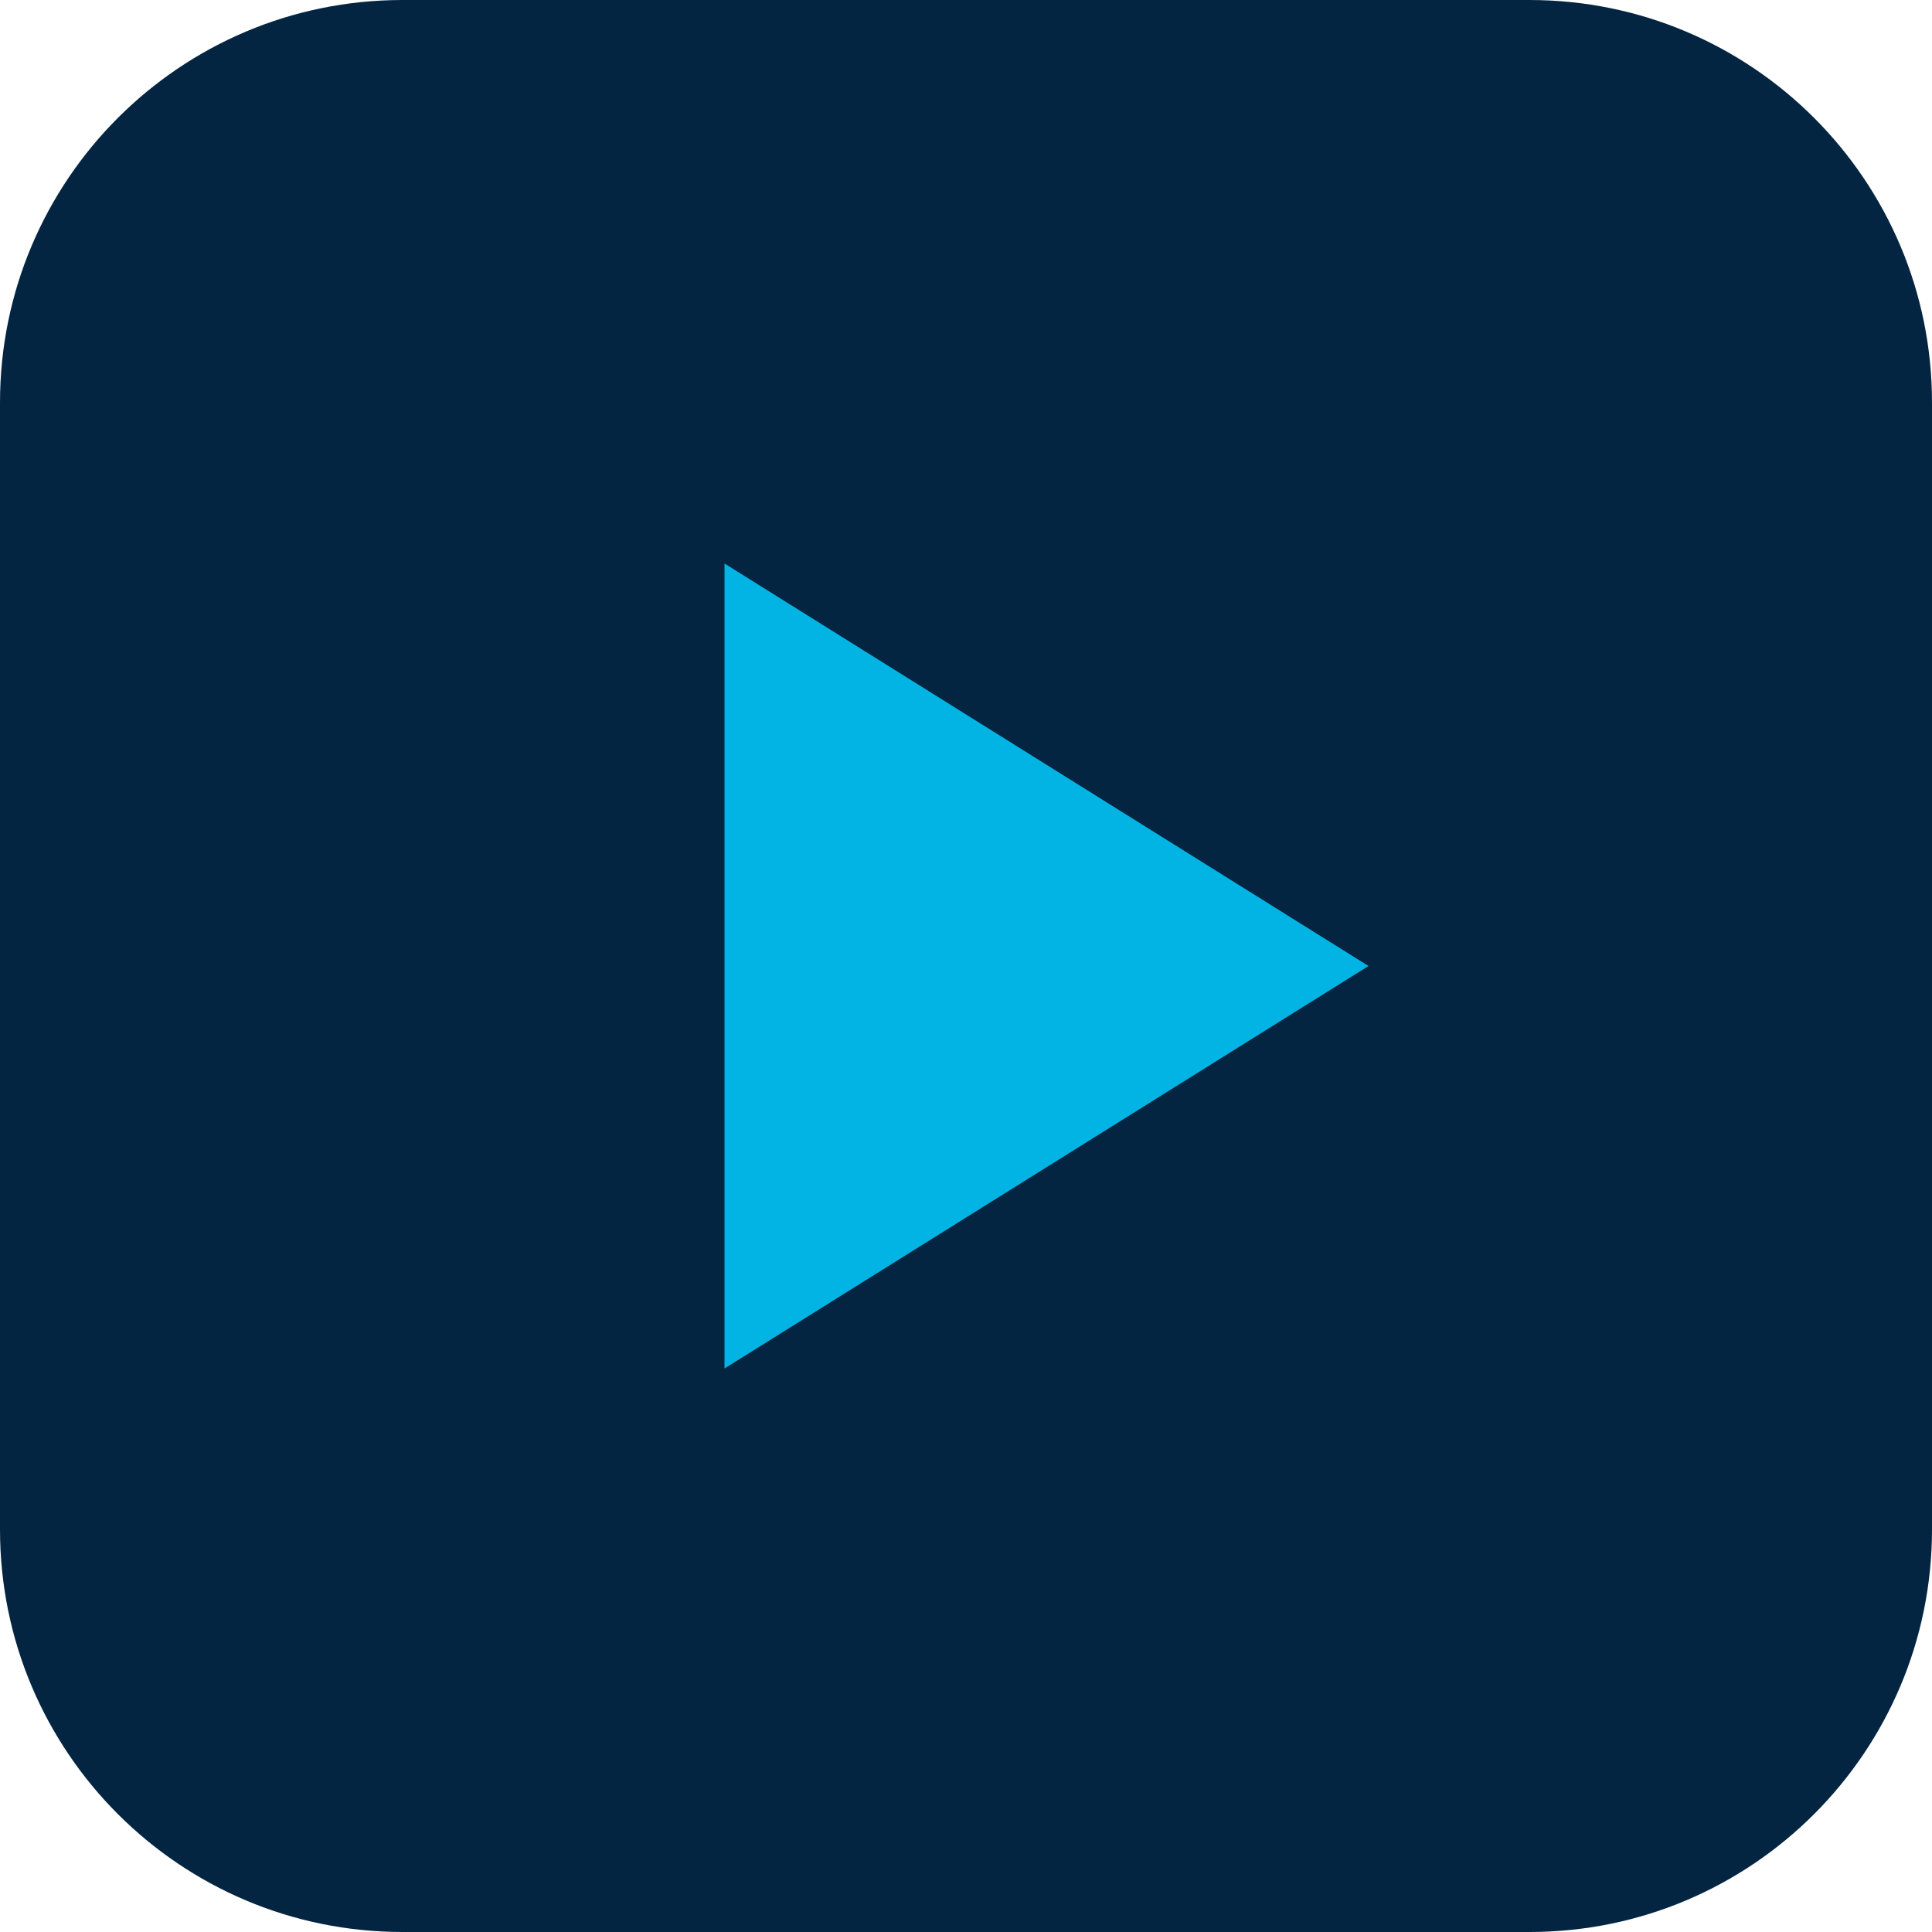
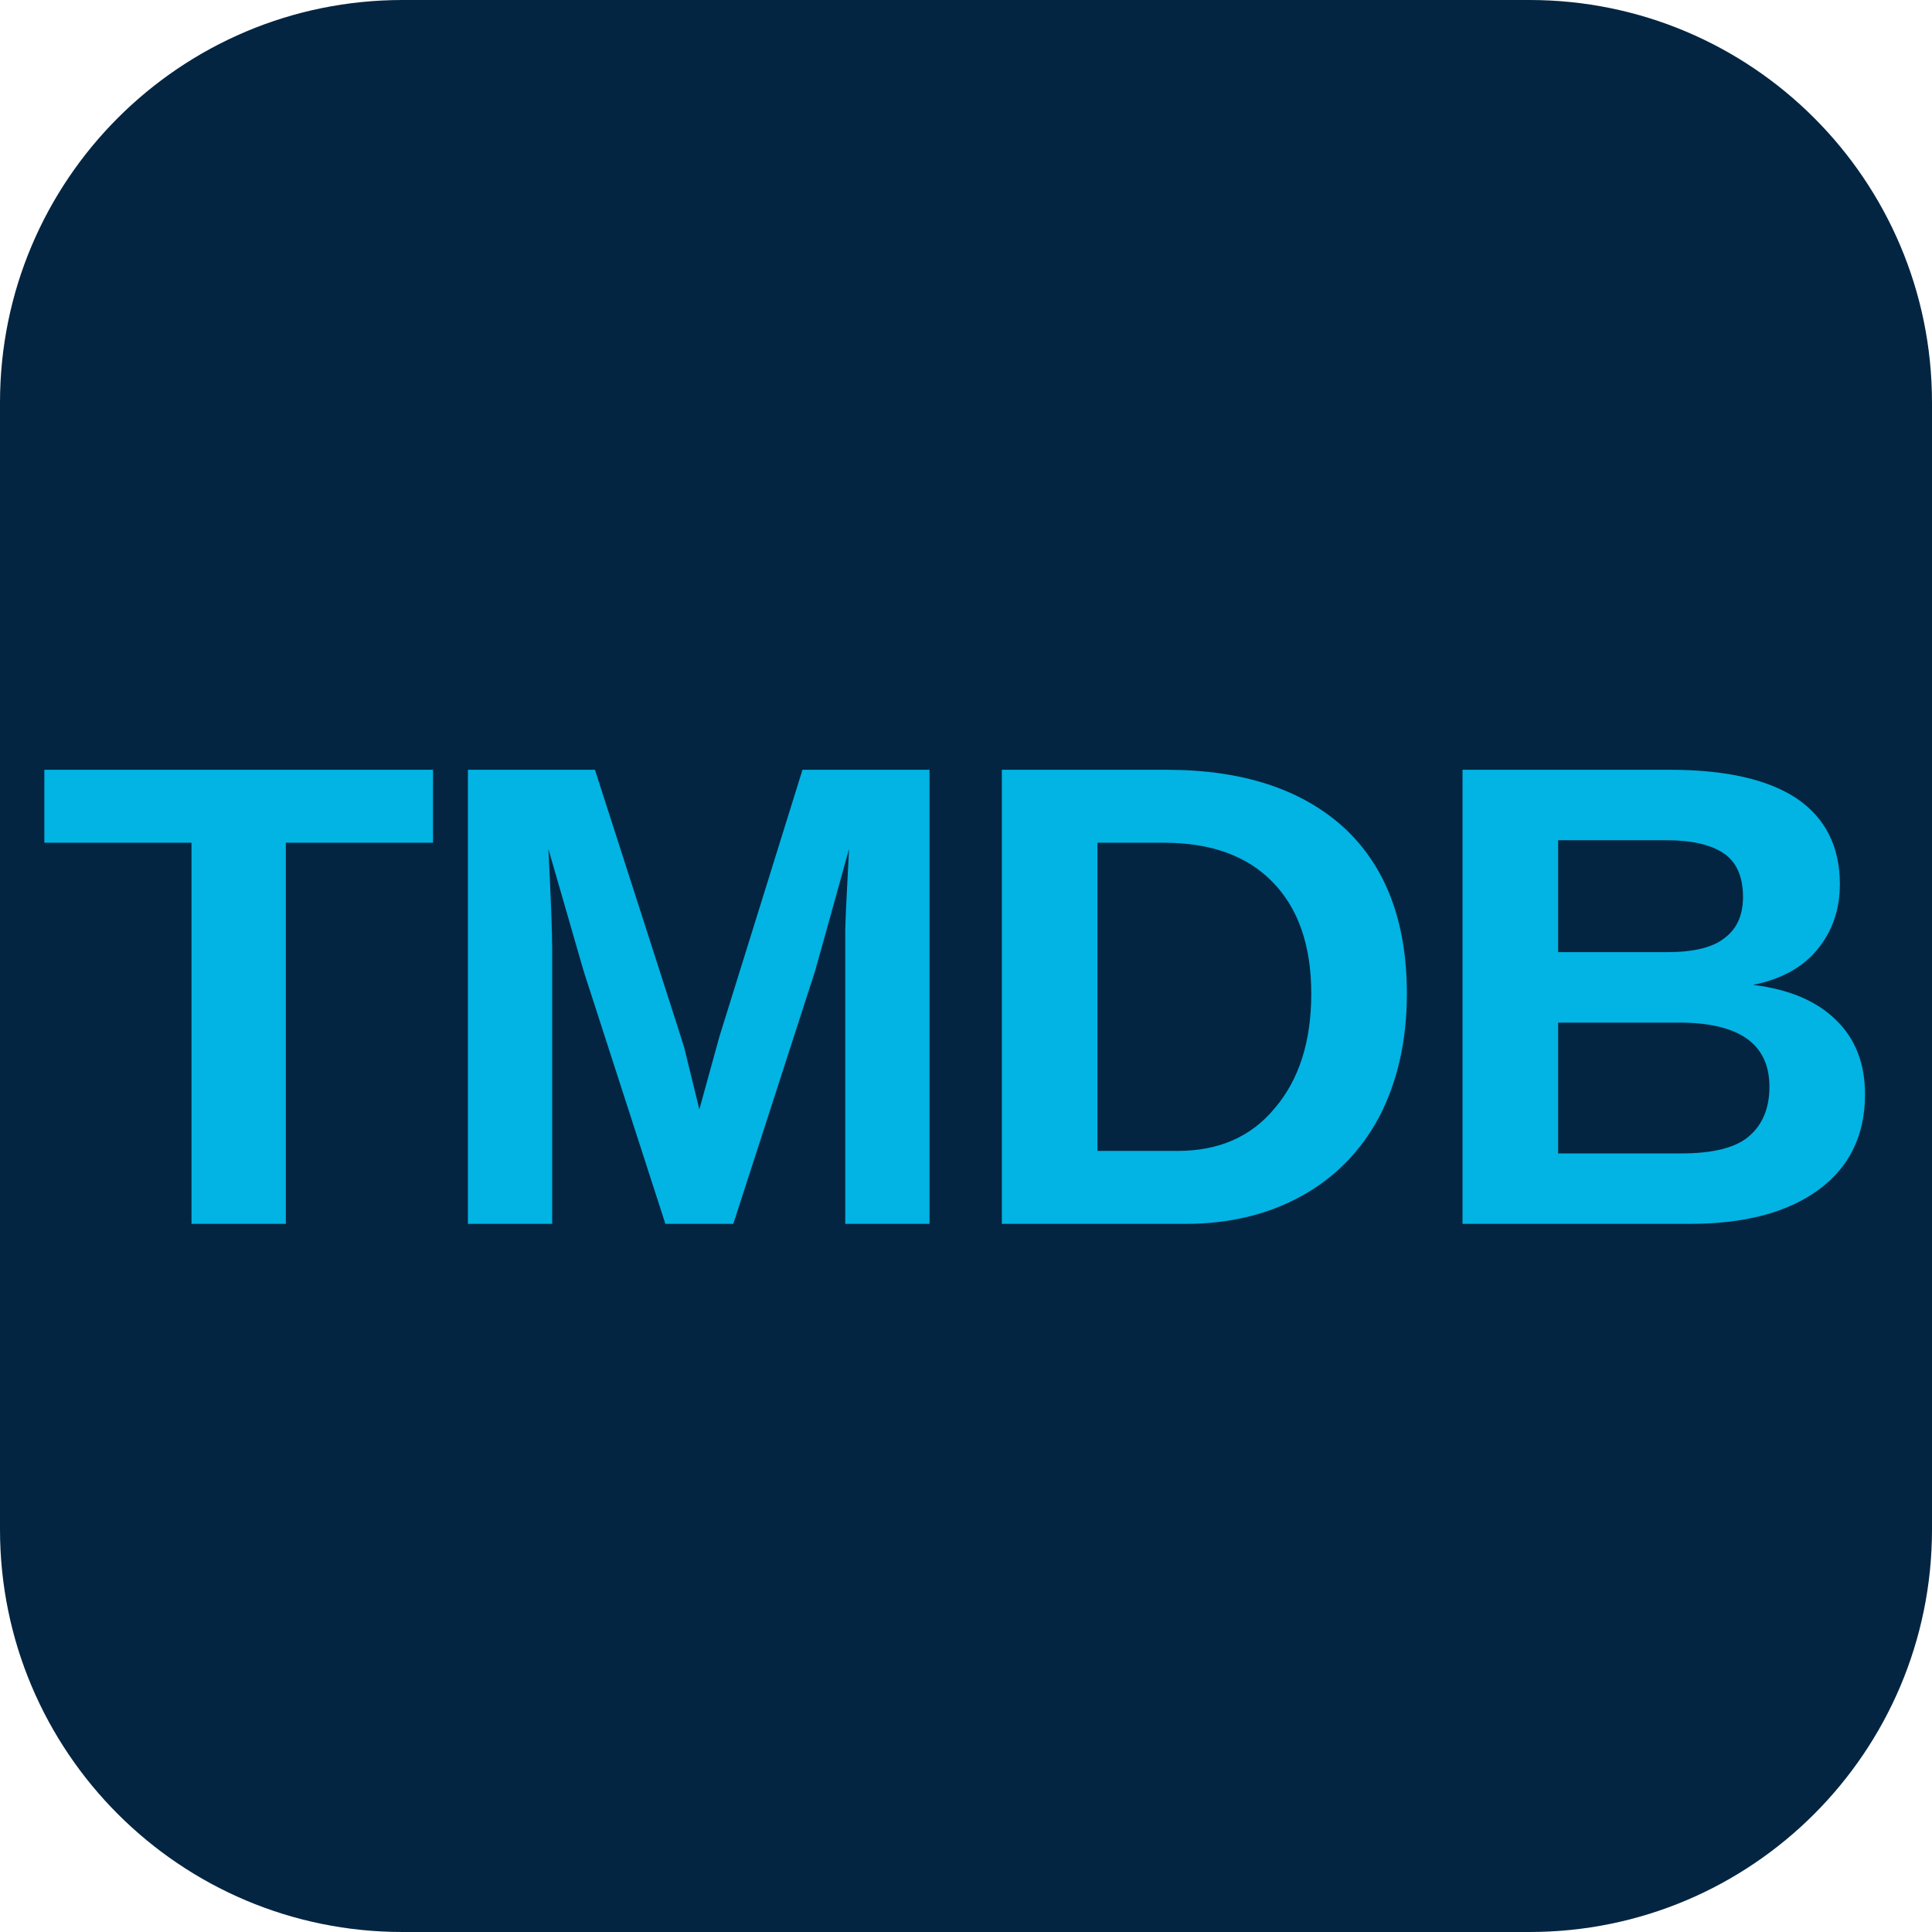
<svg xmlns="http://www.w3.org/2000/svg" viewBox="0 0 24 24" width="24" height="24" role="img">
  <rect width="24" height="24" rx="5" fill="#032541" />
-   <path d="M9 7l8 5-8 5z" fill="#01b4e4" />
+   <text x="12" y="15.2" text-anchor="middle" font-family="Arial, Helvetica, sans-serif" font-size="8.2" font-weight="700" fill="#01b4e4" letter-spacing="-0.2">TMDB</text>
</svg>
